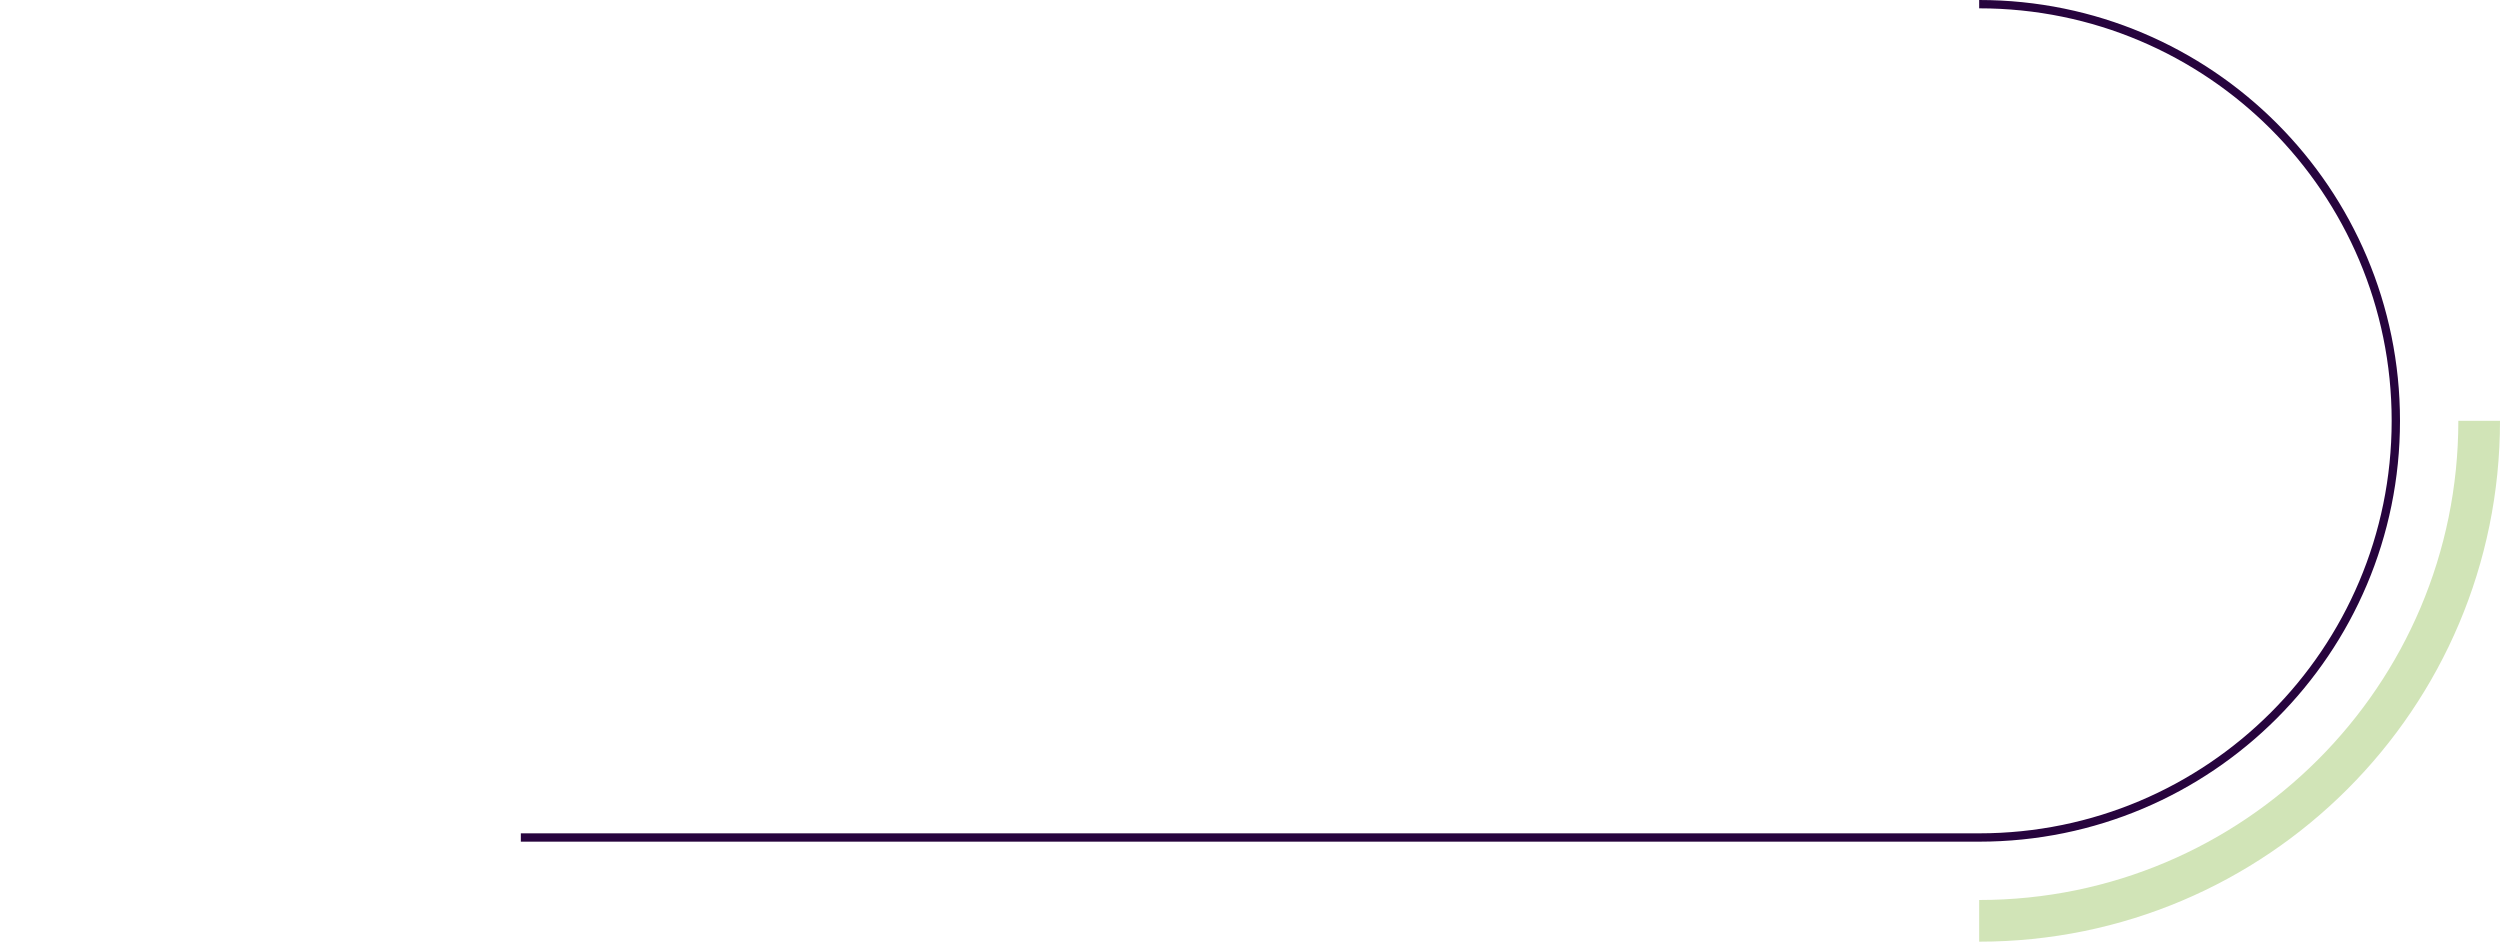
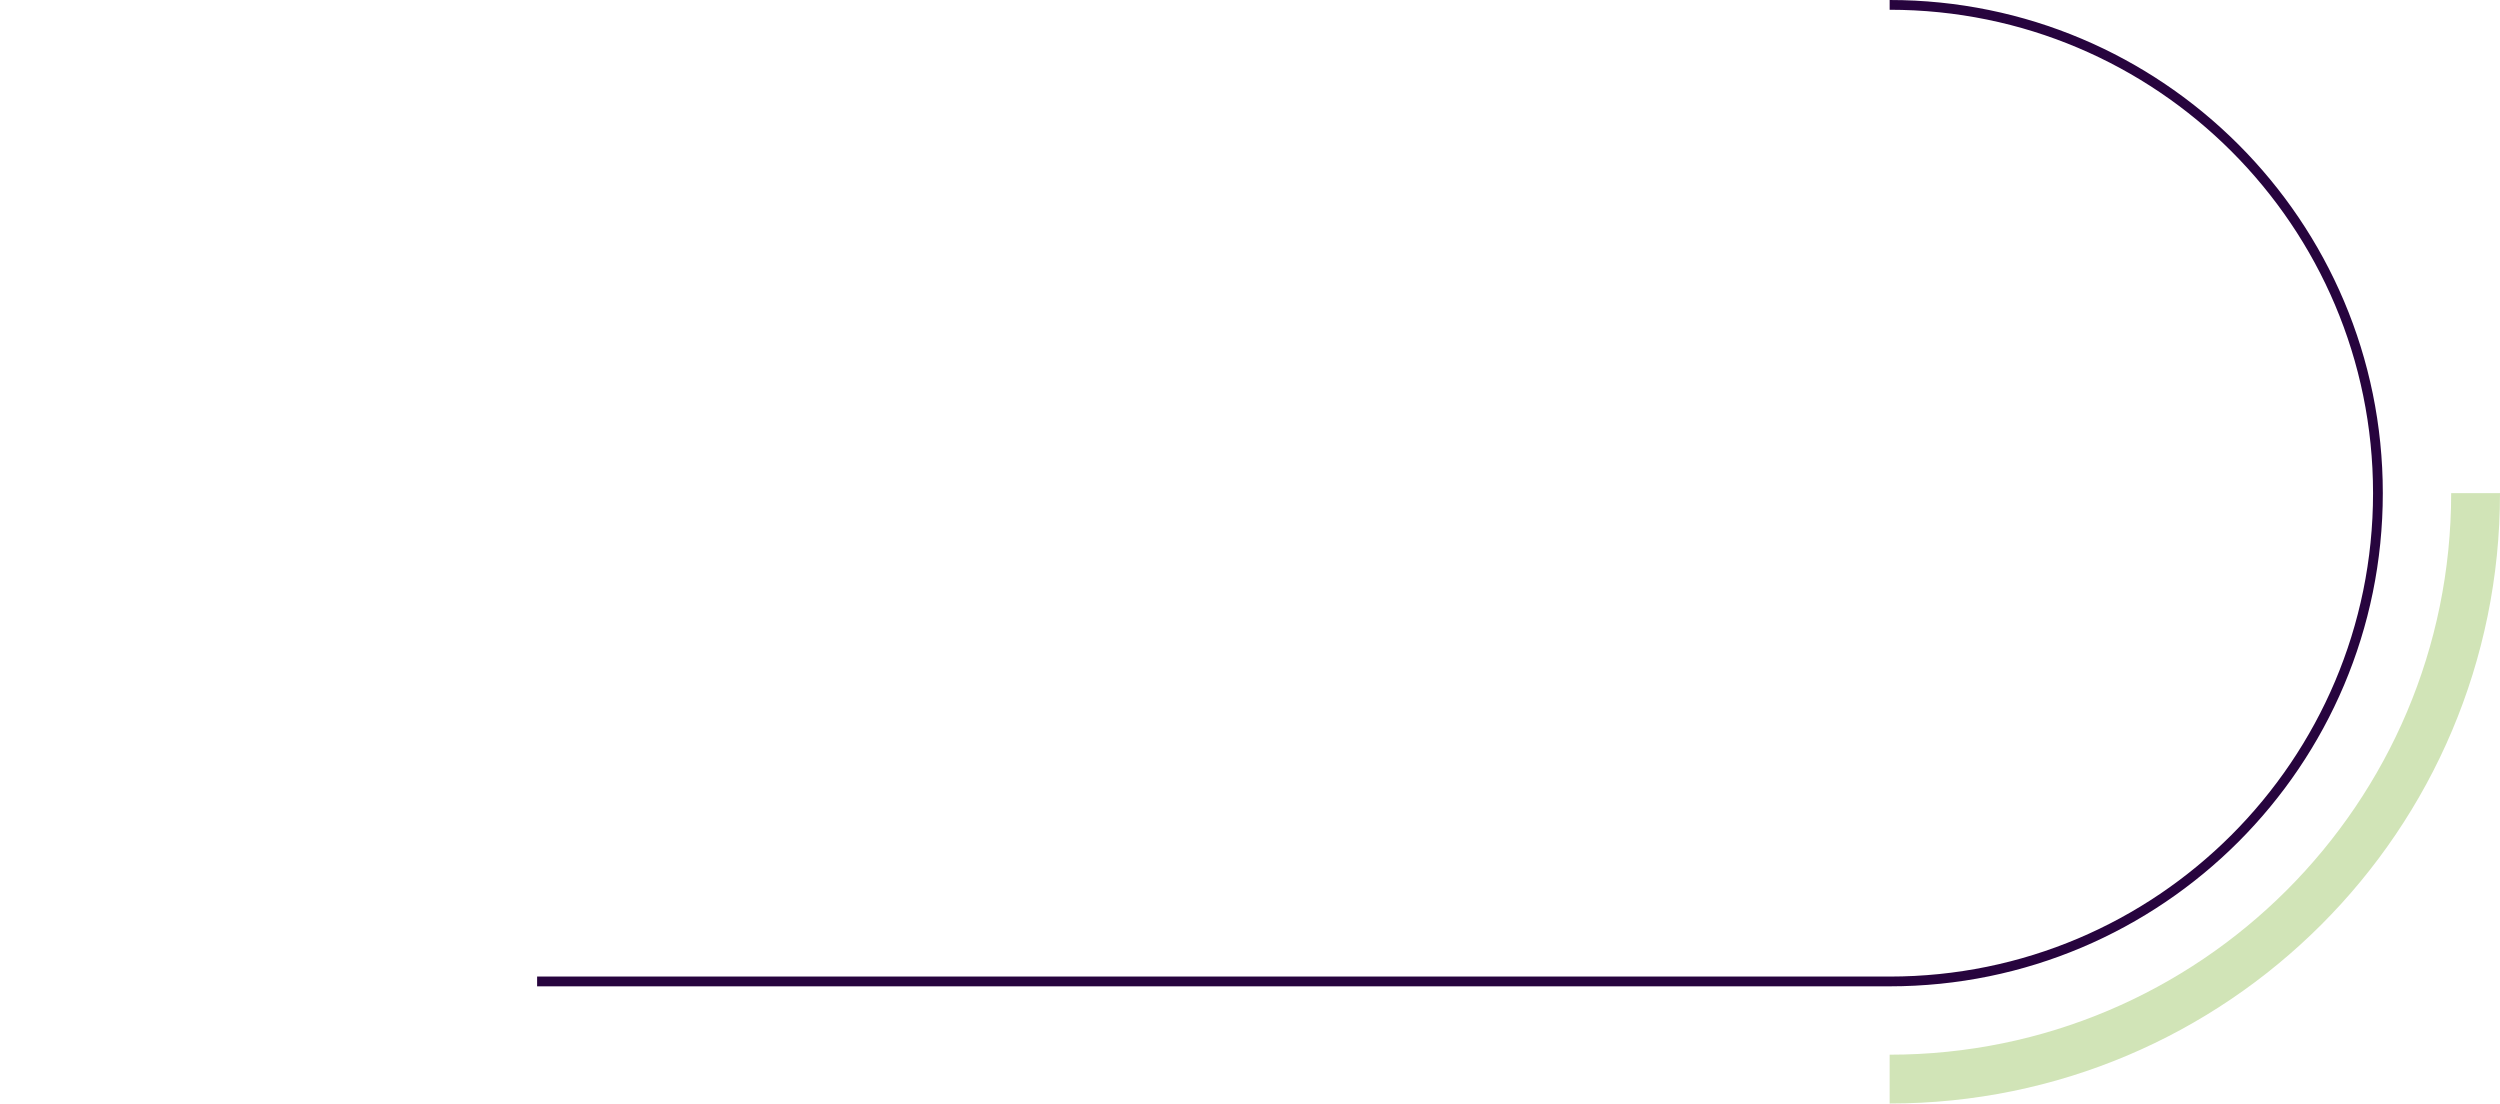
- <svg xmlns="http://www.w3.org/2000/svg" width="1200" height="452" viewBox="0 0 1200 452" fill="none">
-   <path d="M950 442C1082.55 442 1190 334.548 1190 202" stroke="#D1E4B7" stroke-width="20" />
-   <path d="M950 2C1060.46 2 1150 91.543 1150 202C1150 312.457 1060.46 402 950 402L250 402" stroke="#27043E" stroke-width="4" />
+ <svg xmlns="http://www.w3.org/2000/svg" width="1024" height="452" viewBox="0 0 1024 452" fill="none">
+   <path d="M774 442C906.548 442 1014 334.548 1014 202" stroke="#D1E4B7" stroke-width="20" />
+   <path d="M774 2C884.457 2 974 91.543 974 202C974 312.457 884.457 402 774 402L220 402" stroke="#27043E" stroke-width="4" />
</svg>
